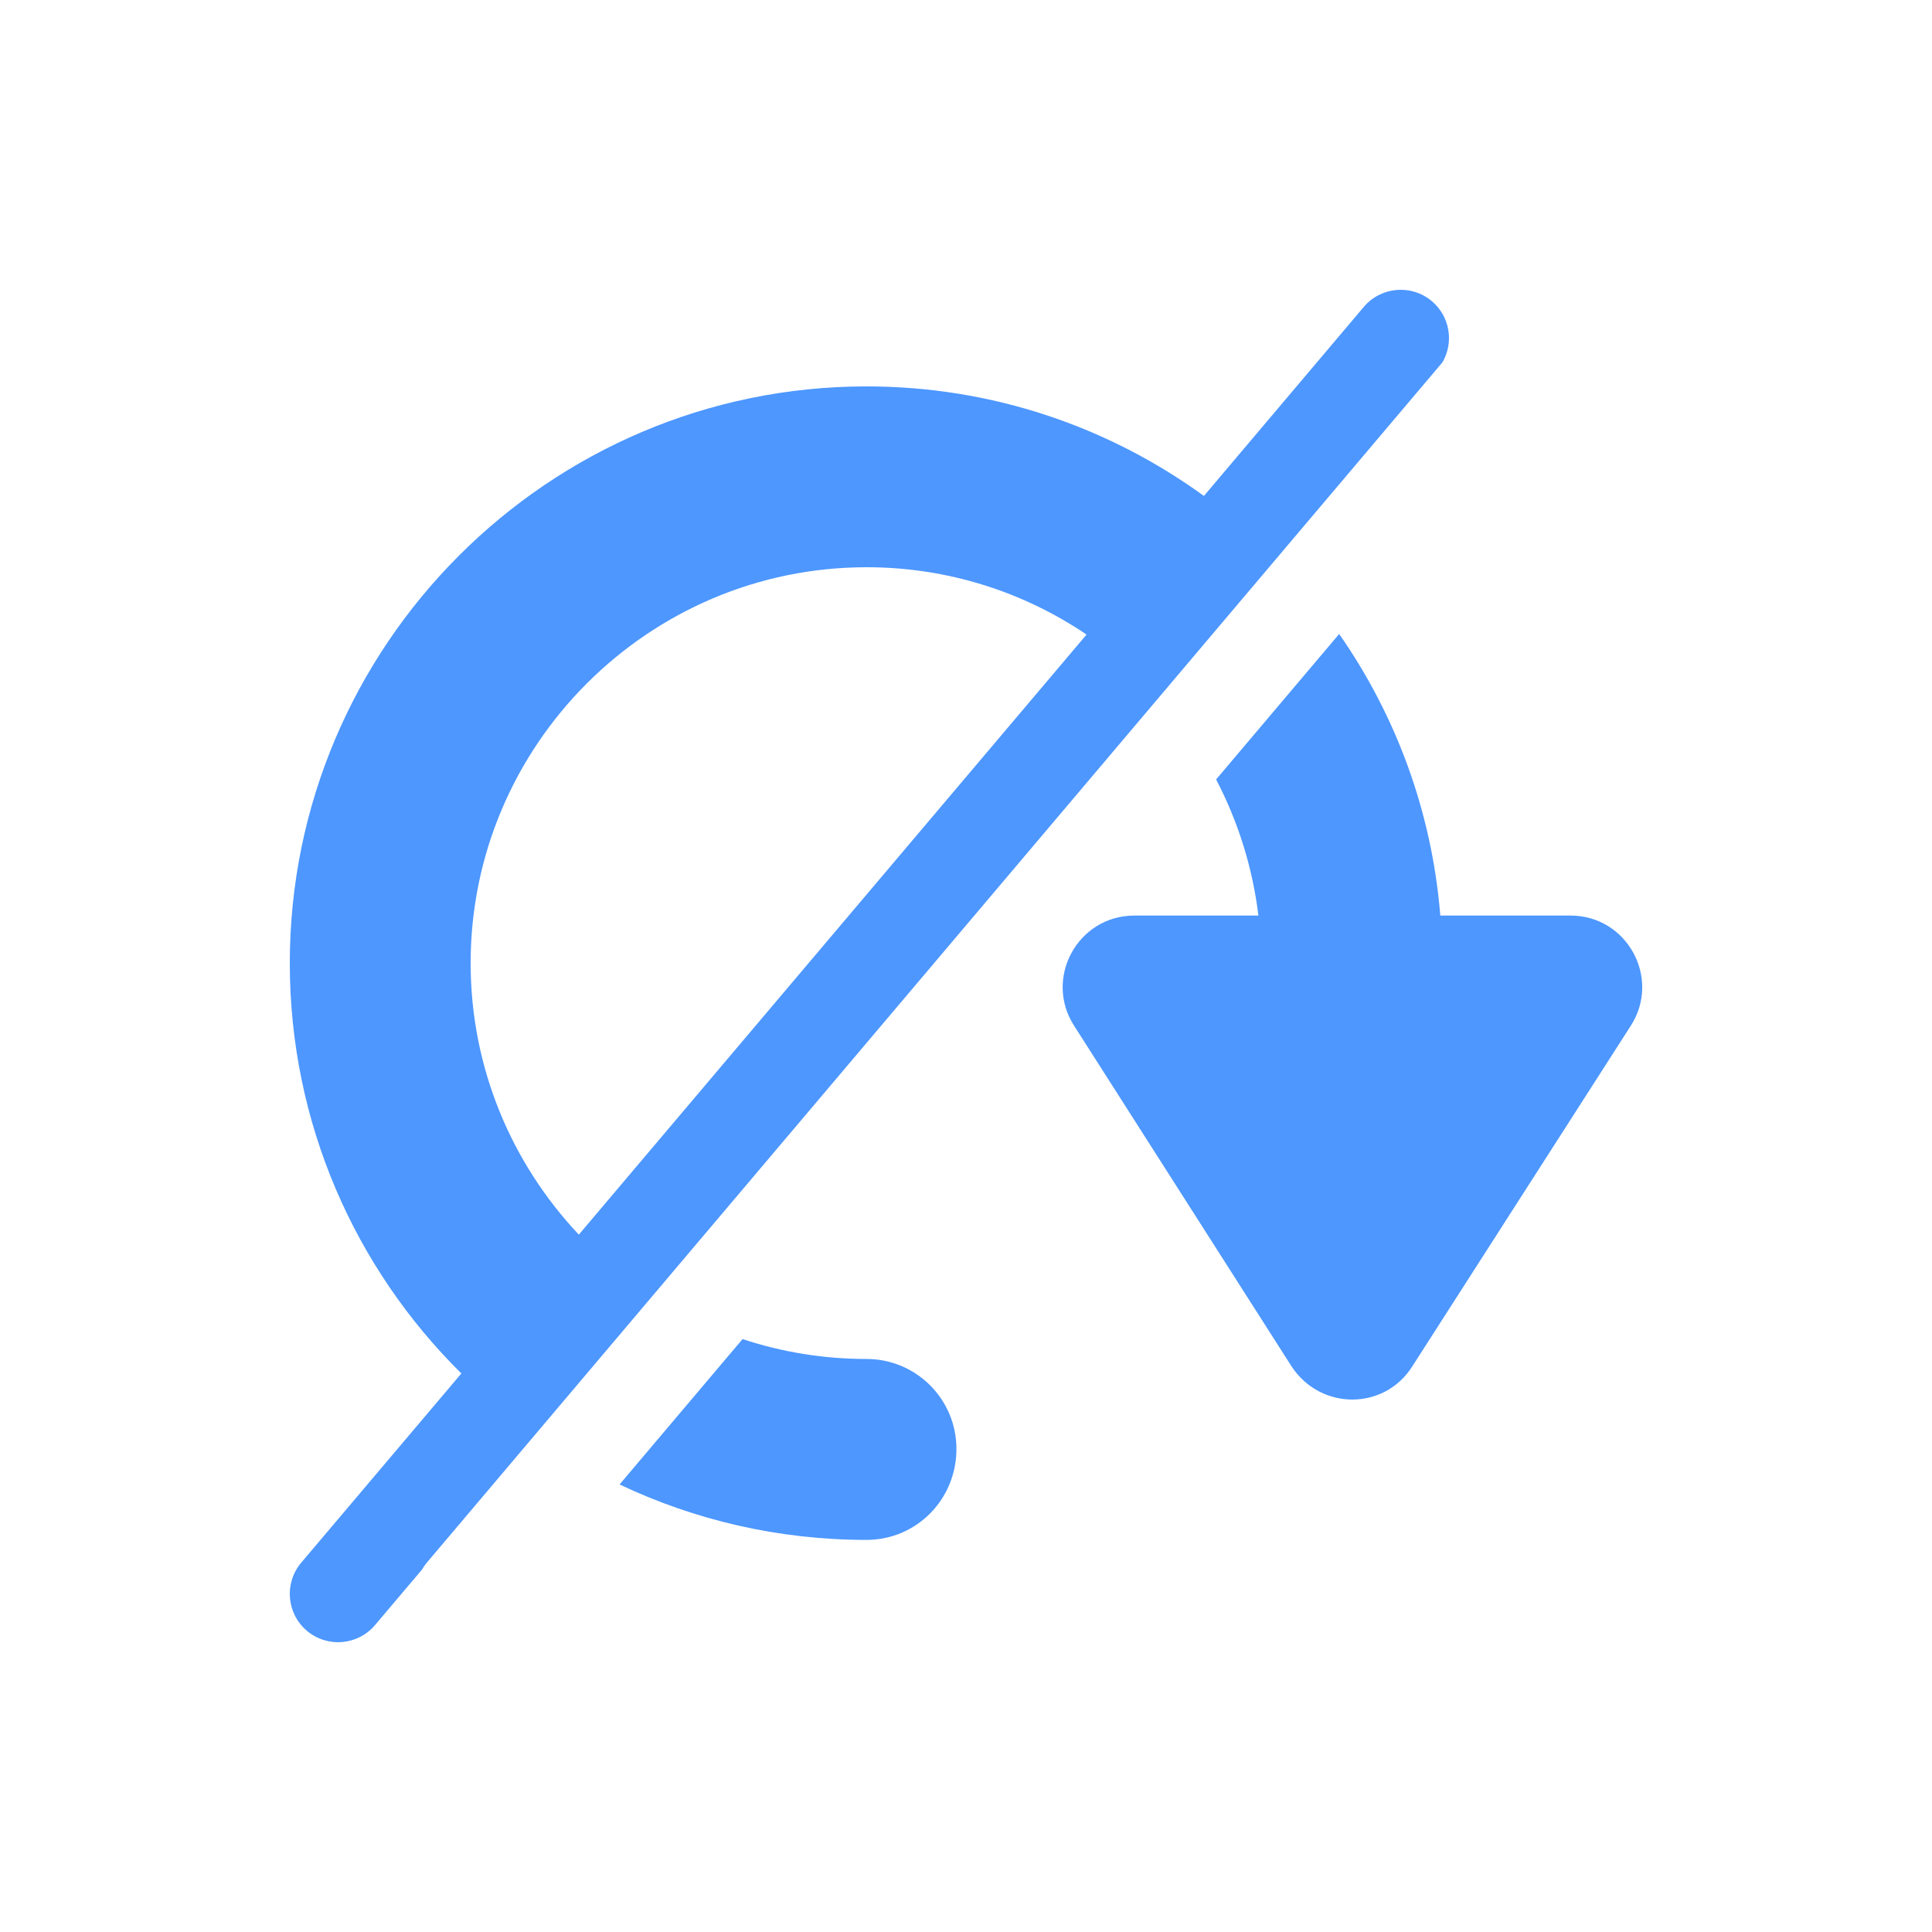
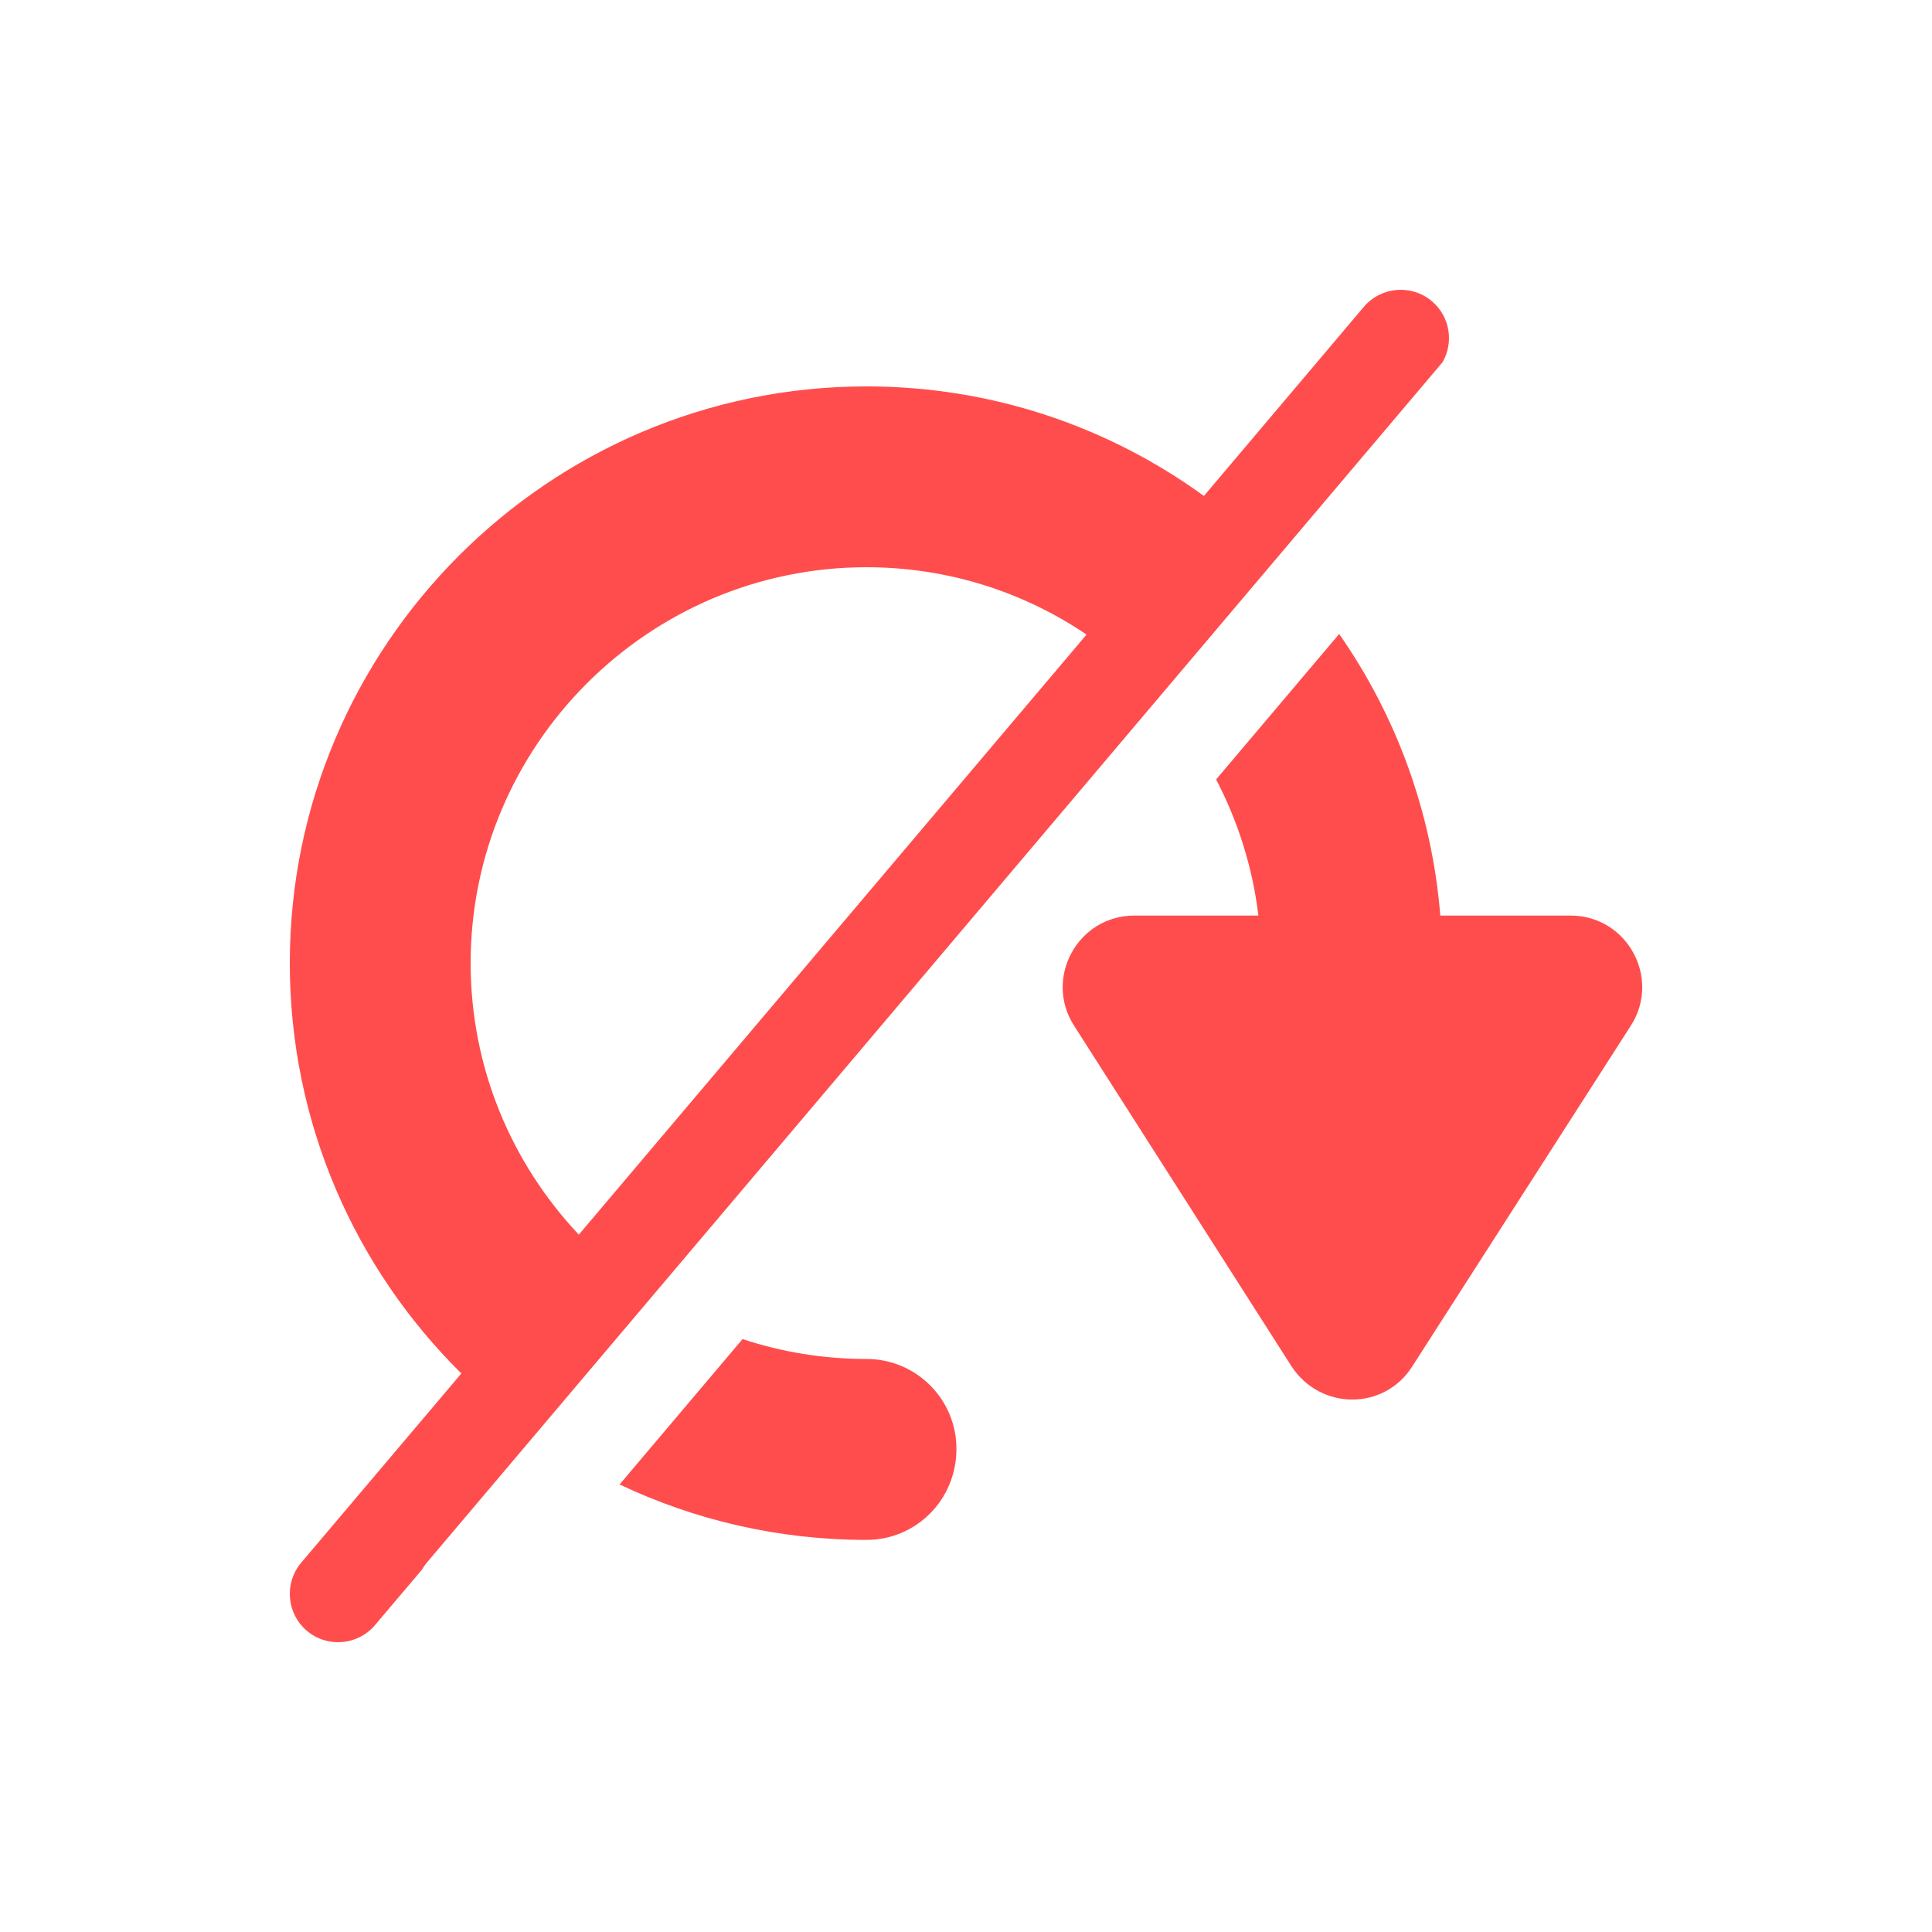
<svg xmlns="http://www.w3.org/2000/svg" width="20px" height="20px" viewBox="0 0 20 20" version="1.1">
  <defs />
  <g id="dont-rotate-active" stroke="none" stroke-width="1" fill="none" fill-rule="evenodd">
-     <path d="M12.589,8.069 L13.863,6.563 C14.449,7.403 14.823,8.401 14.91,9.478 L16.258,9.478 C16.847,9.478 17.2,10.131 16.879,10.623 L14.621,14.143 C14.332,14.603 13.669,14.603 13.369,14.143 L11.122,10.623 C10.801,10.131 11.154,9.478 11.743,9.478 L13.027,9.478 C12.966,8.975 12.814,8.499 12.589,8.069 Z M14.932,3.751 L4.418,16.177 C4.399,16.2 4.382,16.224 4.368,16.249 L3.882,16.823 C3.703,17.034 3.388,17.06 3.177,16.882 C2.966,16.703 2.94,16.388 3.118,16.177 L4.776,14.218 C3.68,13.135 3,11.632 3,9.97 C3,6.686 5.675,4 8.97,4 C10.274,4 11.481,4.421 12.463,5.134 L14.118,3.177 C14.297,2.966 14.612,2.94 14.823,3.118 C15.011,3.277 15.052,3.546 14.932,3.751 Z M6.414,15.367 L7.687,13.862 C8.091,13.996 8.523,14.068 8.97,14.068 C9.485,14.068 9.901,14.485 9.901,14.999 C9.901,15.524 9.485,15.941 8.97,15.941 C8.056,15.941 7.189,15.735 6.414,15.367 Z M11.248,6.569 C10.597,6.129 9.814,5.872 8.97,5.872 C6.714,5.872 4.872,7.713 4.872,9.97 C4.872,11.057 5.299,12.046 5.992,12.781 L11.248,6.569 Z" id="Combined-Shape" fill="#4D97FF" />
+     <path d="M12.589,8.069 L13.863,6.563 C14.449,7.403 14.823,8.401 14.91,9.478 L16.258,9.478 C16.847,9.478 17.2,10.131 16.879,10.623 L14.621,14.143 C14.332,14.603 13.669,14.603 13.369,14.143 L11.122,10.623 C10.801,10.131 11.154,9.478 11.743,9.478 L13.027,9.478 C12.966,8.975 12.814,8.499 12.589,8.069 Z M14.932,3.751 L4.418,16.177 C4.399,16.2 4.382,16.224 4.368,16.249 L3.882,16.823 C3.703,17.034 3.388,17.06 3.177,16.882 C2.966,16.703 2.94,16.388 3.118,16.177 L4.776,14.218 C3.68,13.135 3,11.632 3,9.97 C3,6.686 5.675,4 8.97,4 C10.274,4 11.481,4.421 12.463,5.134 L14.118,3.177 C14.297,2.966 14.612,2.94 14.823,3.118 C15.011,3.277 15.052,3.546 14.932,3.751 Z M6.414,15.367 L7.687,13.862 C8.091,13.996 8.523,14.068 8.97,14.068 C9.485,14.068 9.901,14.485 9.901,14.999 C9.901,15.524 9.485,15.941 8.97,15.941 C8.056,15.941 7.189,15.735 6.414,15.367 Z M11.248,6.569 C10.597,6.129 9.814,5.872 8.97,5.872 C6.714,5.872 4.872,7.713 4.872,9.97 C4.872,11.057 5.299,12.046 5.992,12.781 L11.248,6.569 Z" id="Combined-Shape" fill="#FF4D4D" />
  </g>
</svg>
